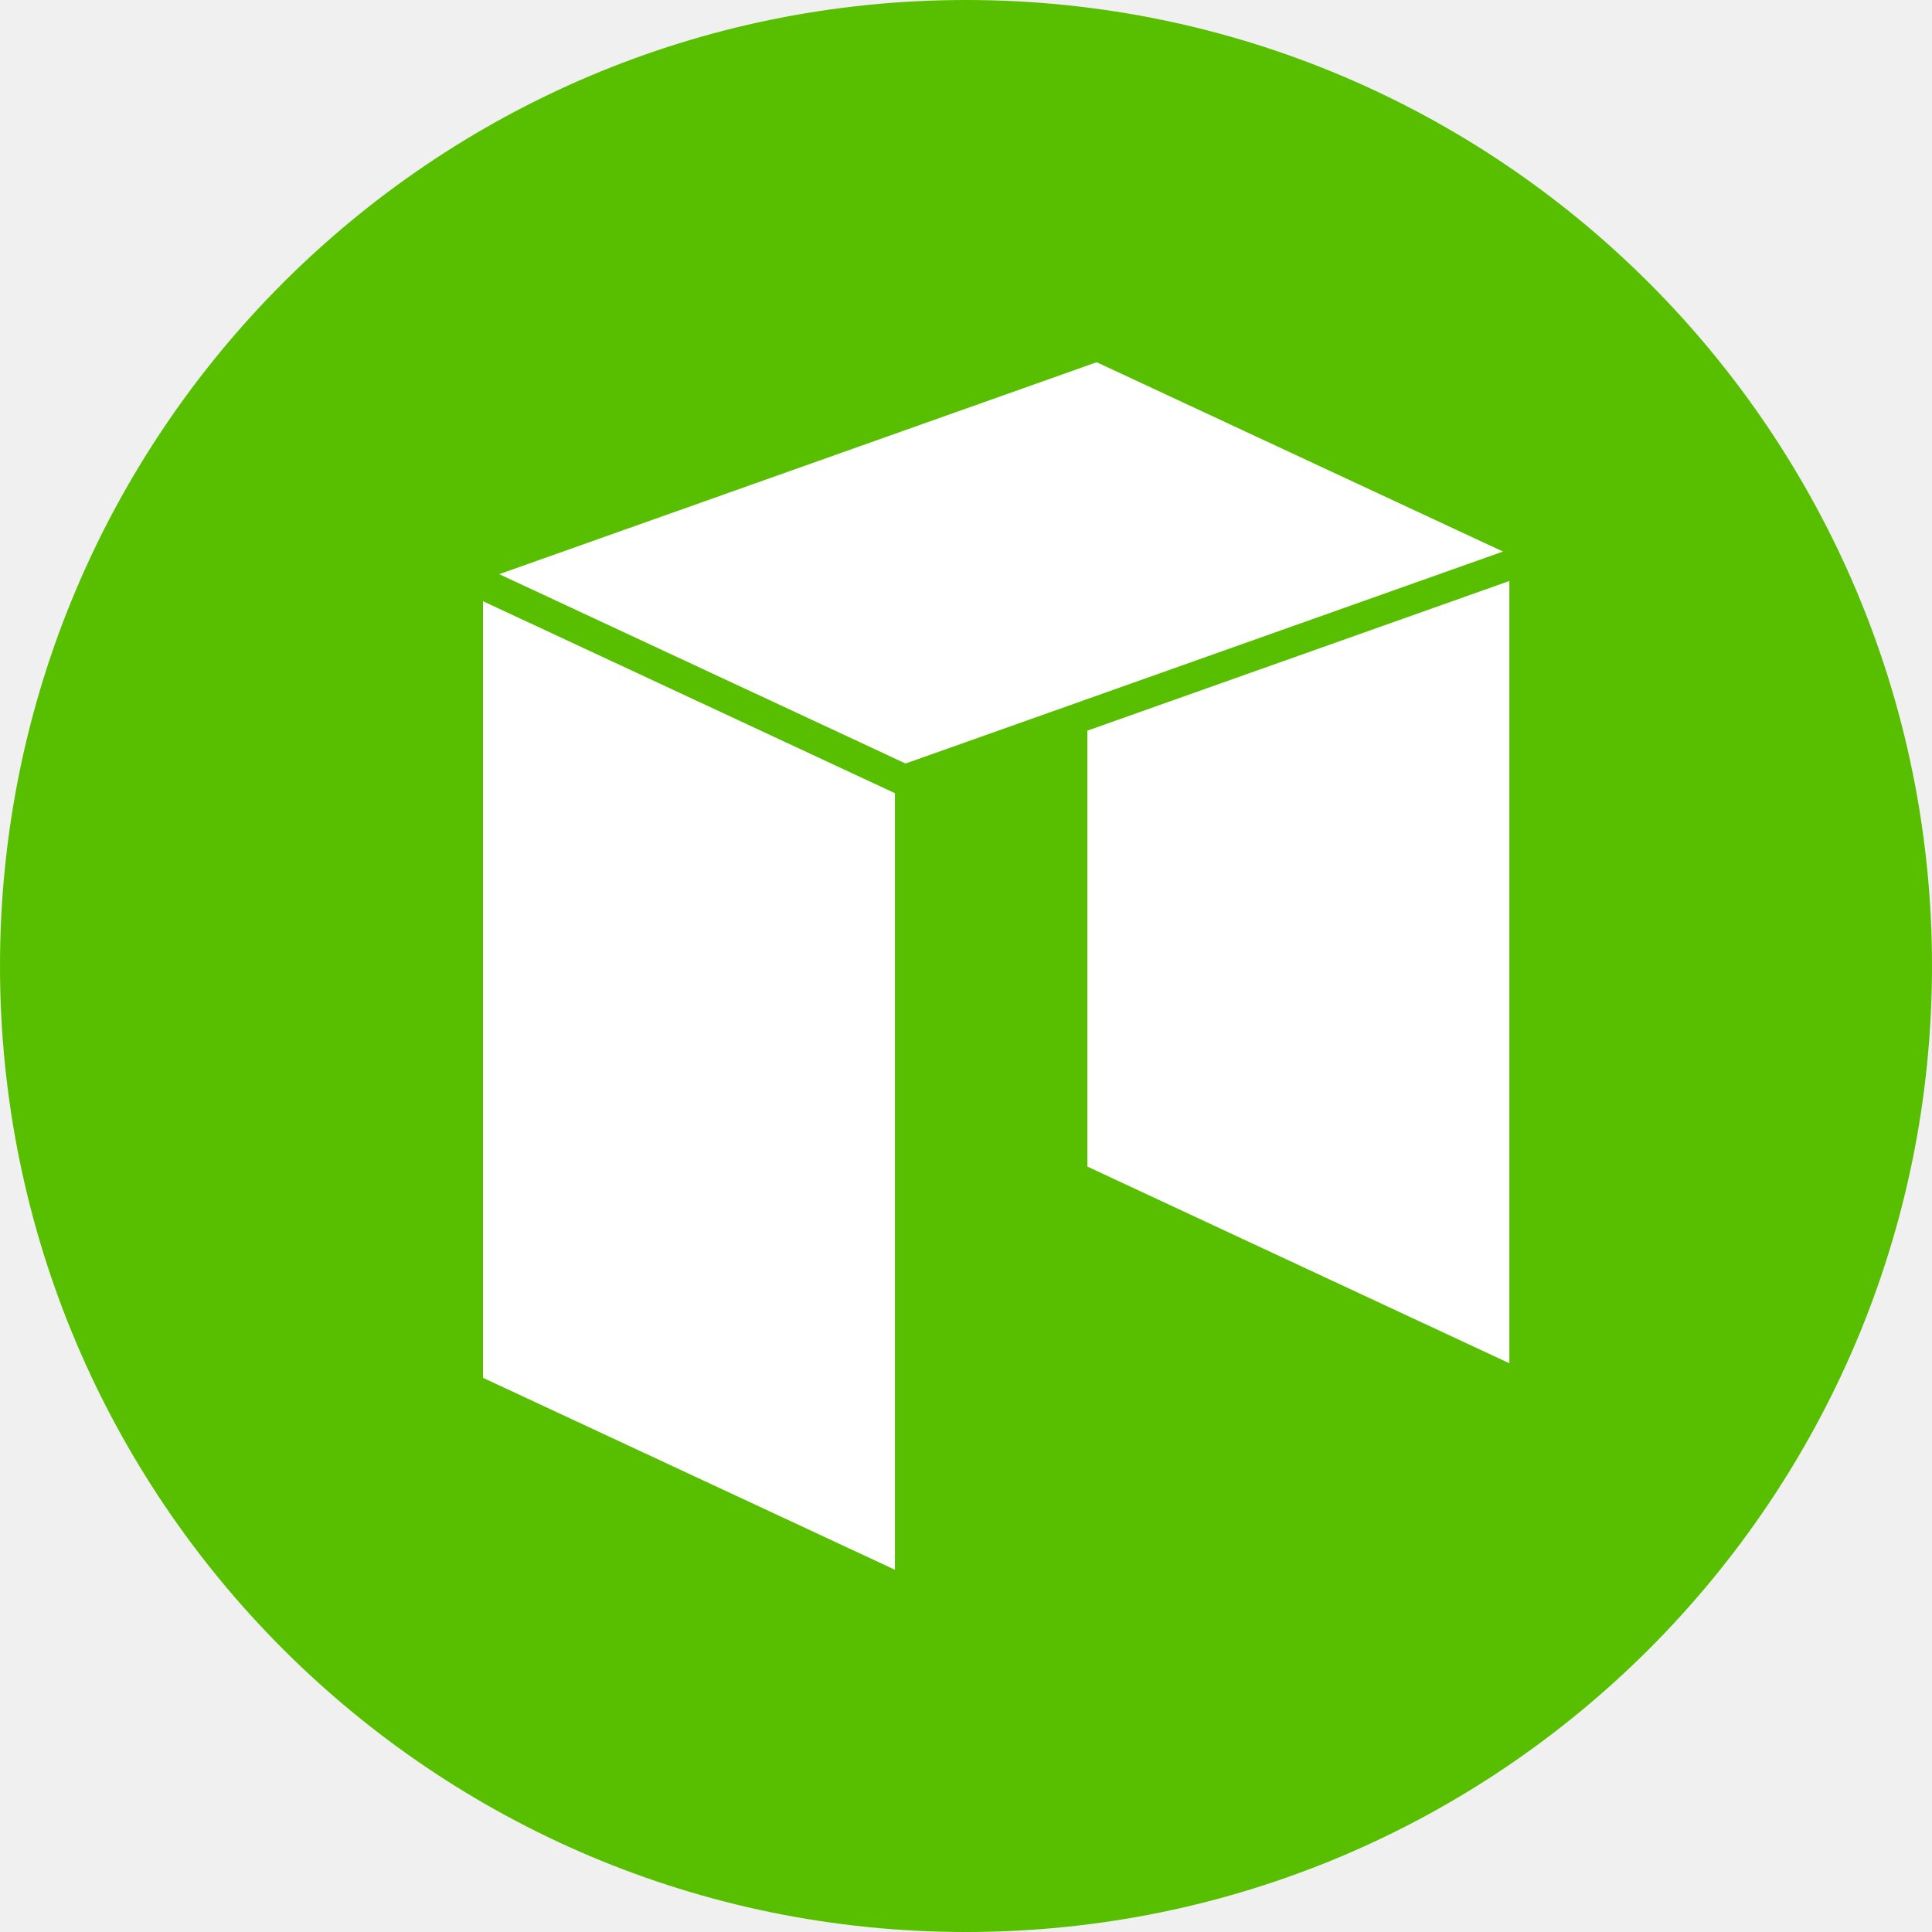
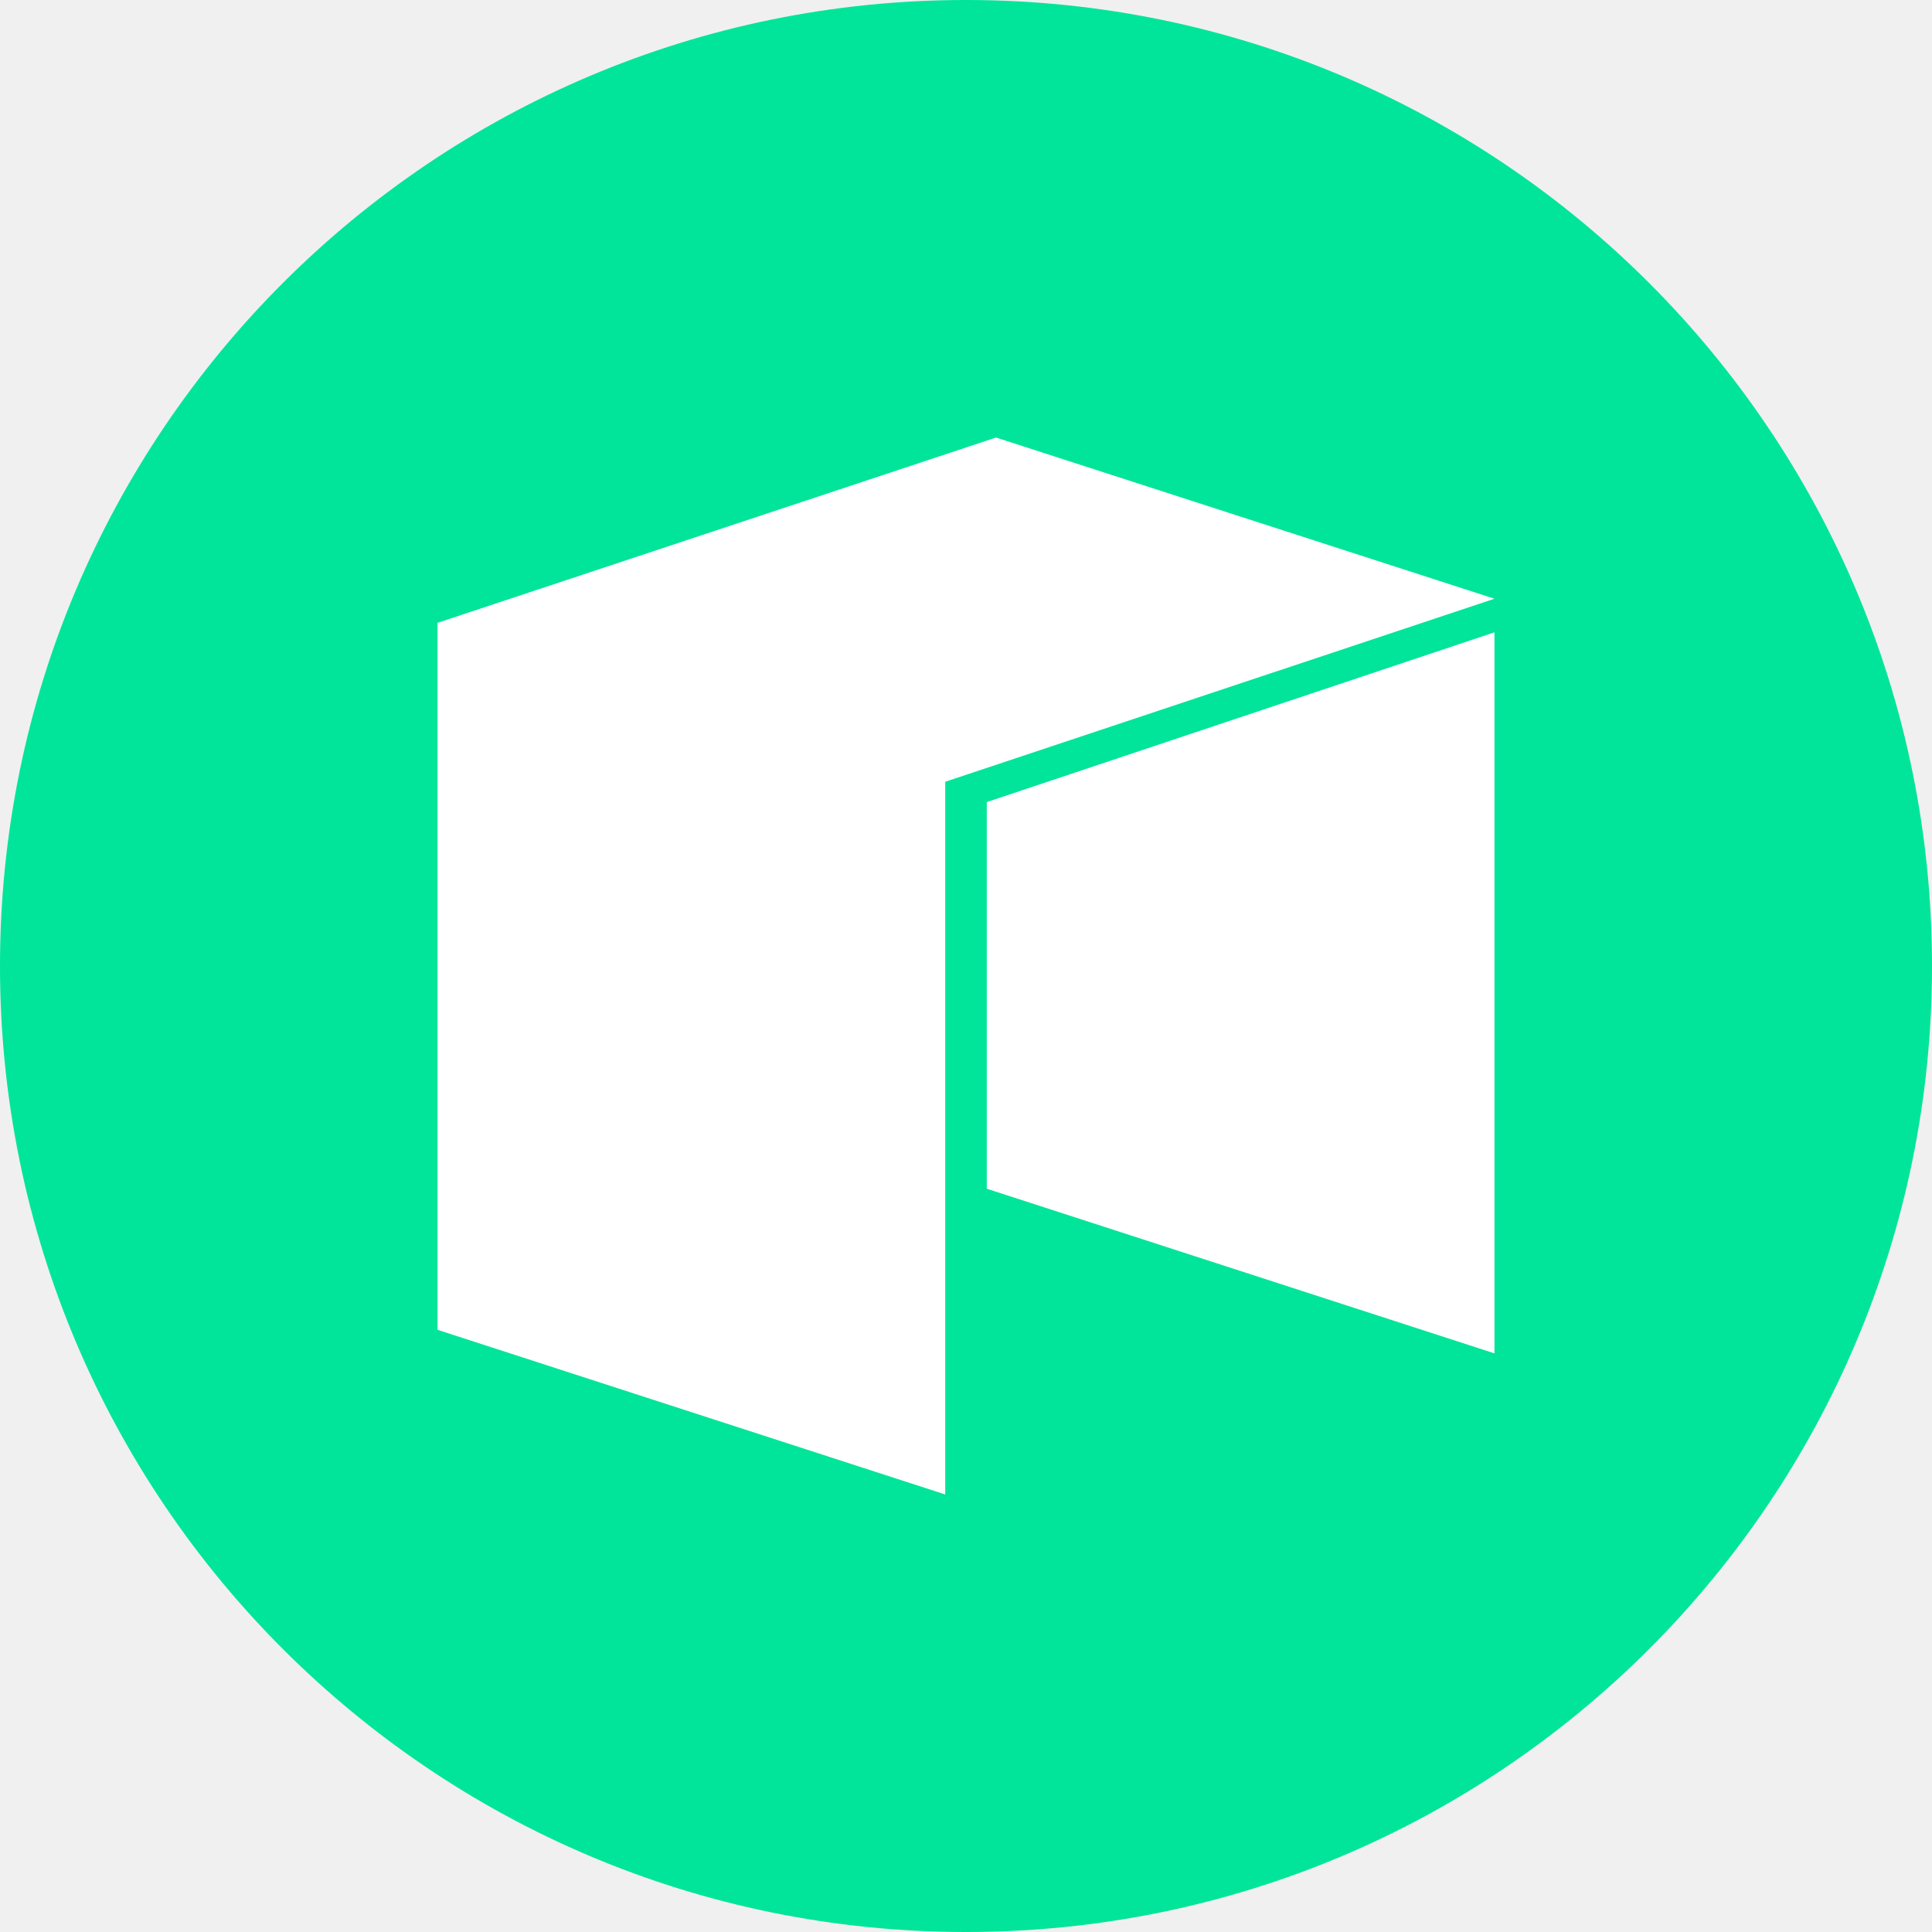
- <svg xmlns="http://www.w3.org/2000/svg" width="32" height="32" viewBox="0 0 32 32">
-   <g fill="none" fill-rule="evenodd">
-     <circle cx="16" cy="16" r="16" fill="#58BF00" />
-     <path fill="#FFF" fill-rule="nonzero" d="M25 22.58l-6.99-3.258v-7.22L25 9.623V22.58zM14.823 26L8 22.821V9.958l6.823 3.18V26zm10.01-16.843l-.113.04-6.71 2.381-.168.06-2.843 1.008-6.73-3.136 9.573-3.396.084-.03.177-.063.062-.021 6.73 3.136-.063.021z" />
-   </g>
+ <svg xmlns="http://www.w3.org/2000/svg" width="32" height="32" viewBox="0 0 32 32" fill="none">
+   <path d="M16 32C24.837 32 32 24.837 32 16C32 7.163 24.837 0 16 0C7.163 0 0 7.163 0 16C0 24.837 7.163 32 16 32Z" fill="#00E599" />
+   <path d="M7.247 10.316V22.026L15.656 24.753V12.948L24.753 9.917L16.497 7.247L7.247 10.316Z" fill="white" />
+   <path d="M16.344 13.285V19.689L24.753 22.416V10.473L16.344 13.285Z" fill="white" />
</svg>
